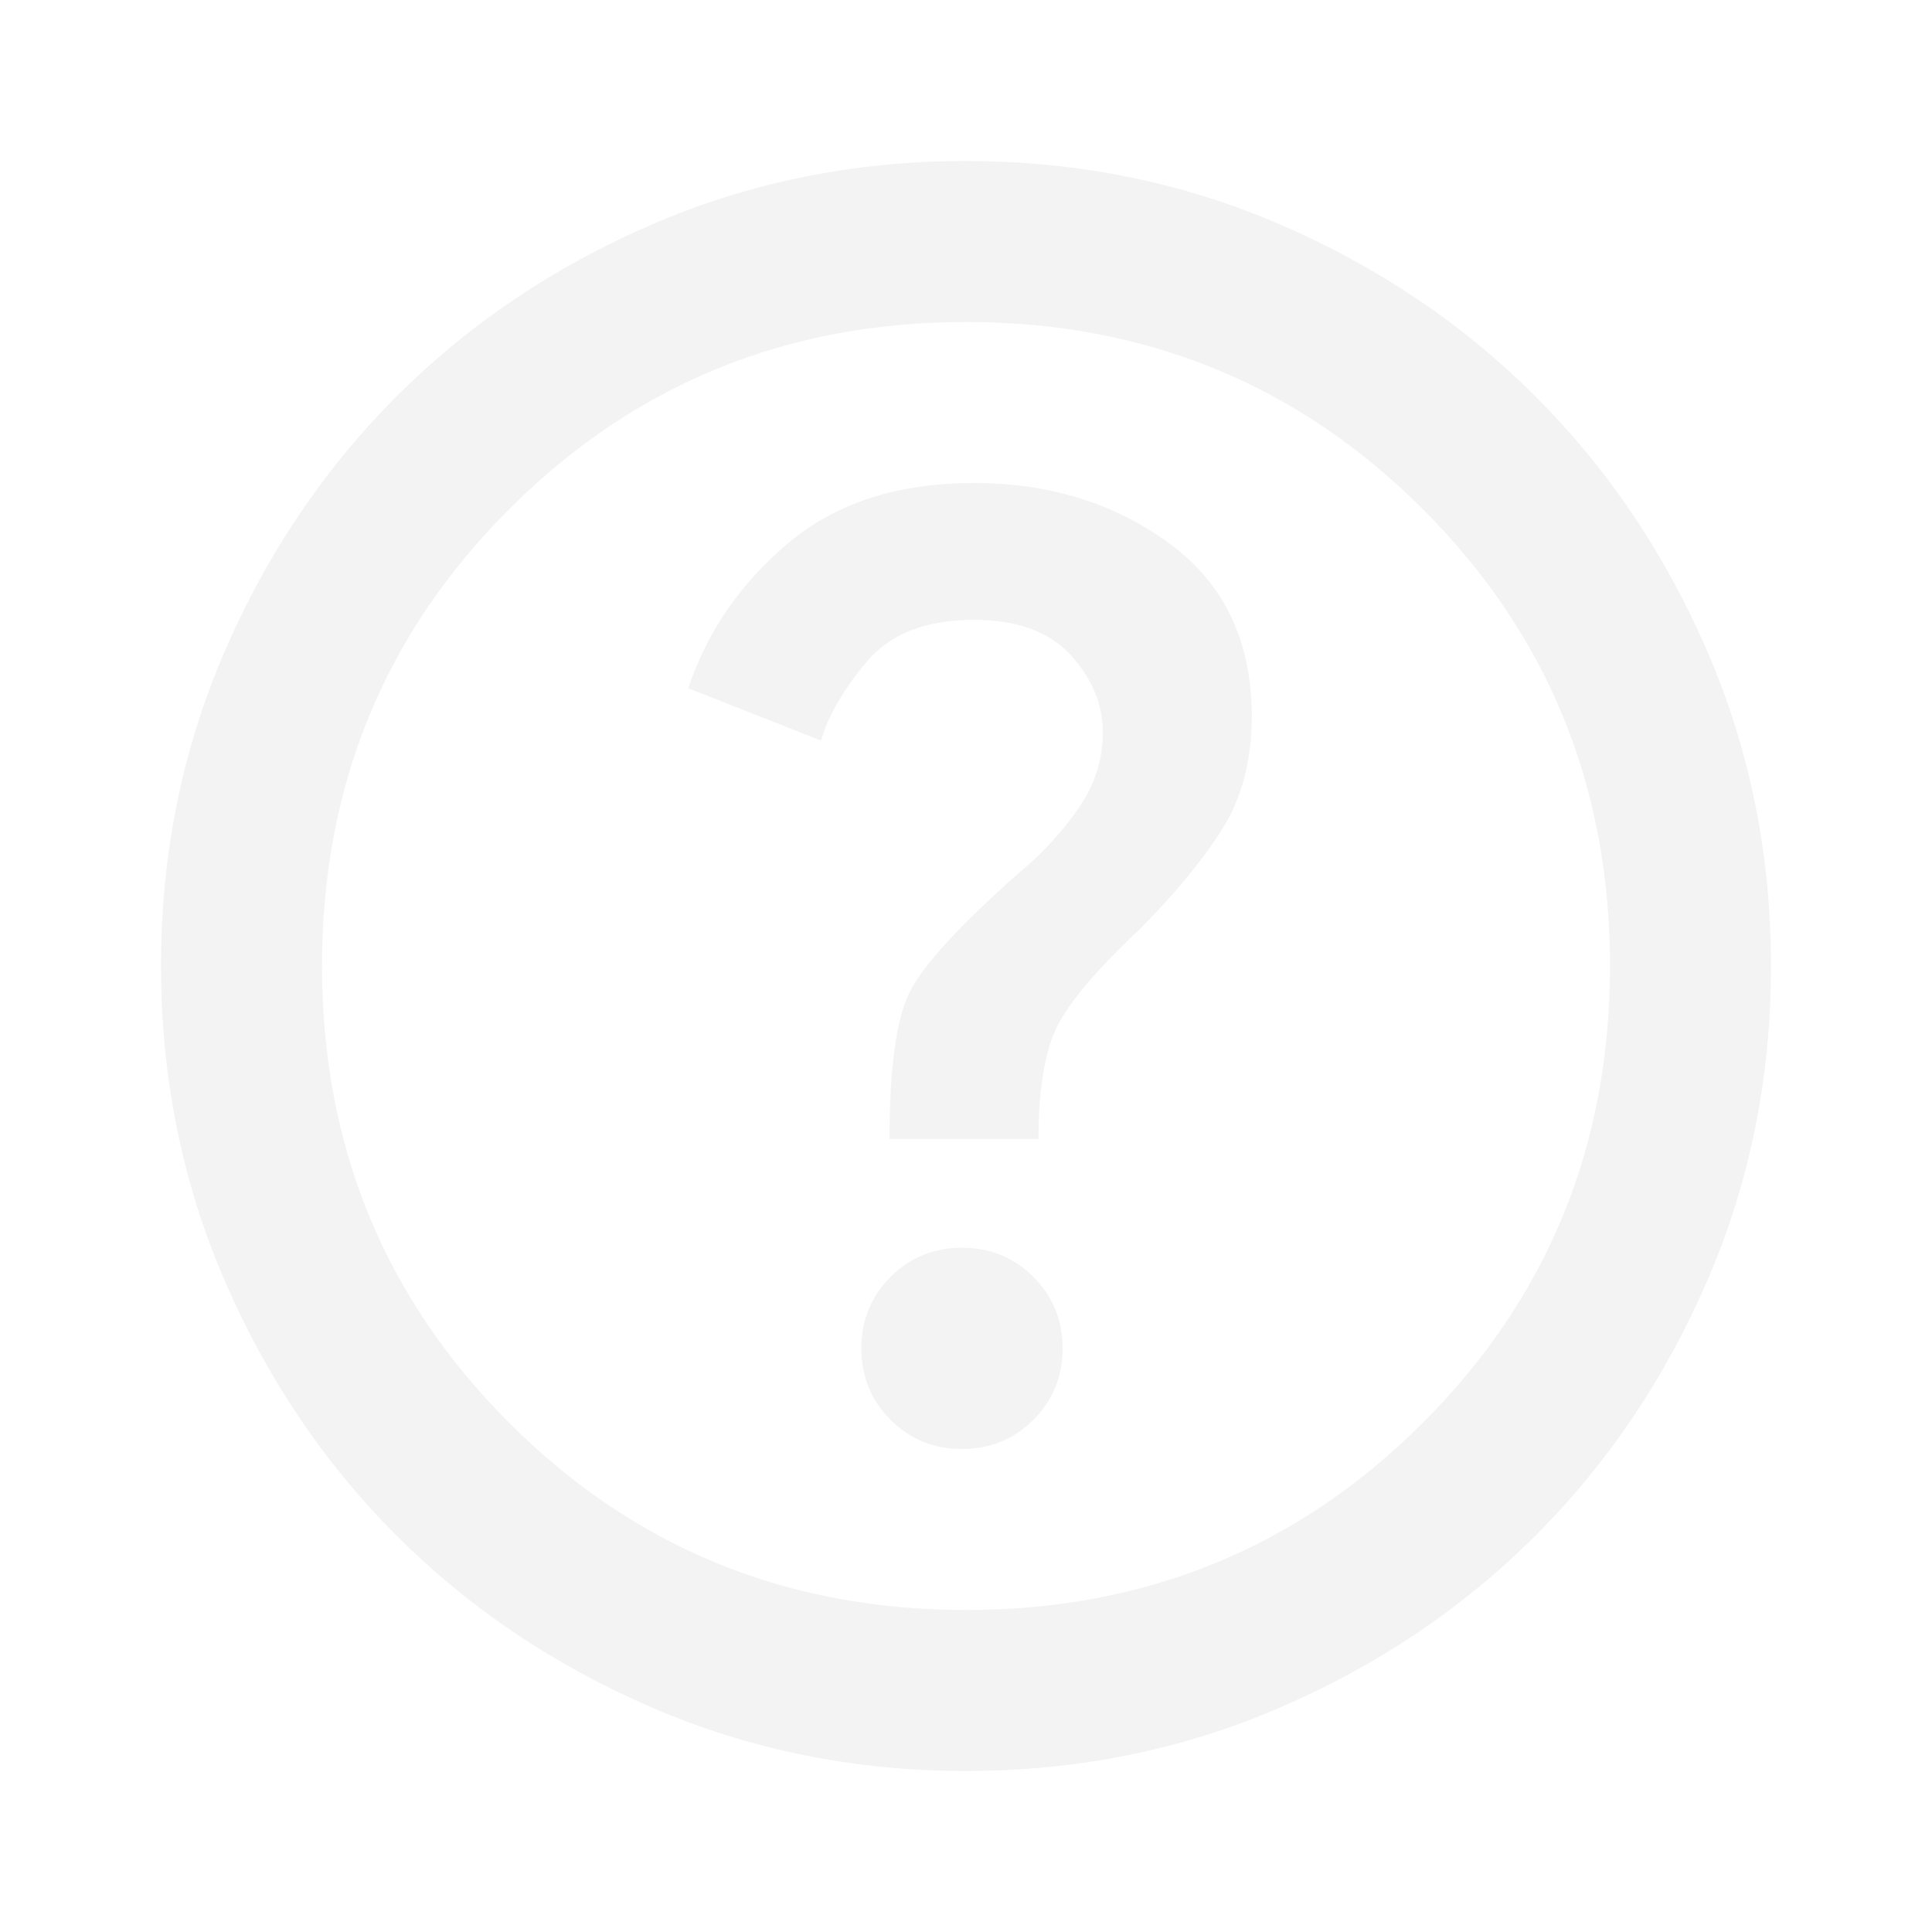
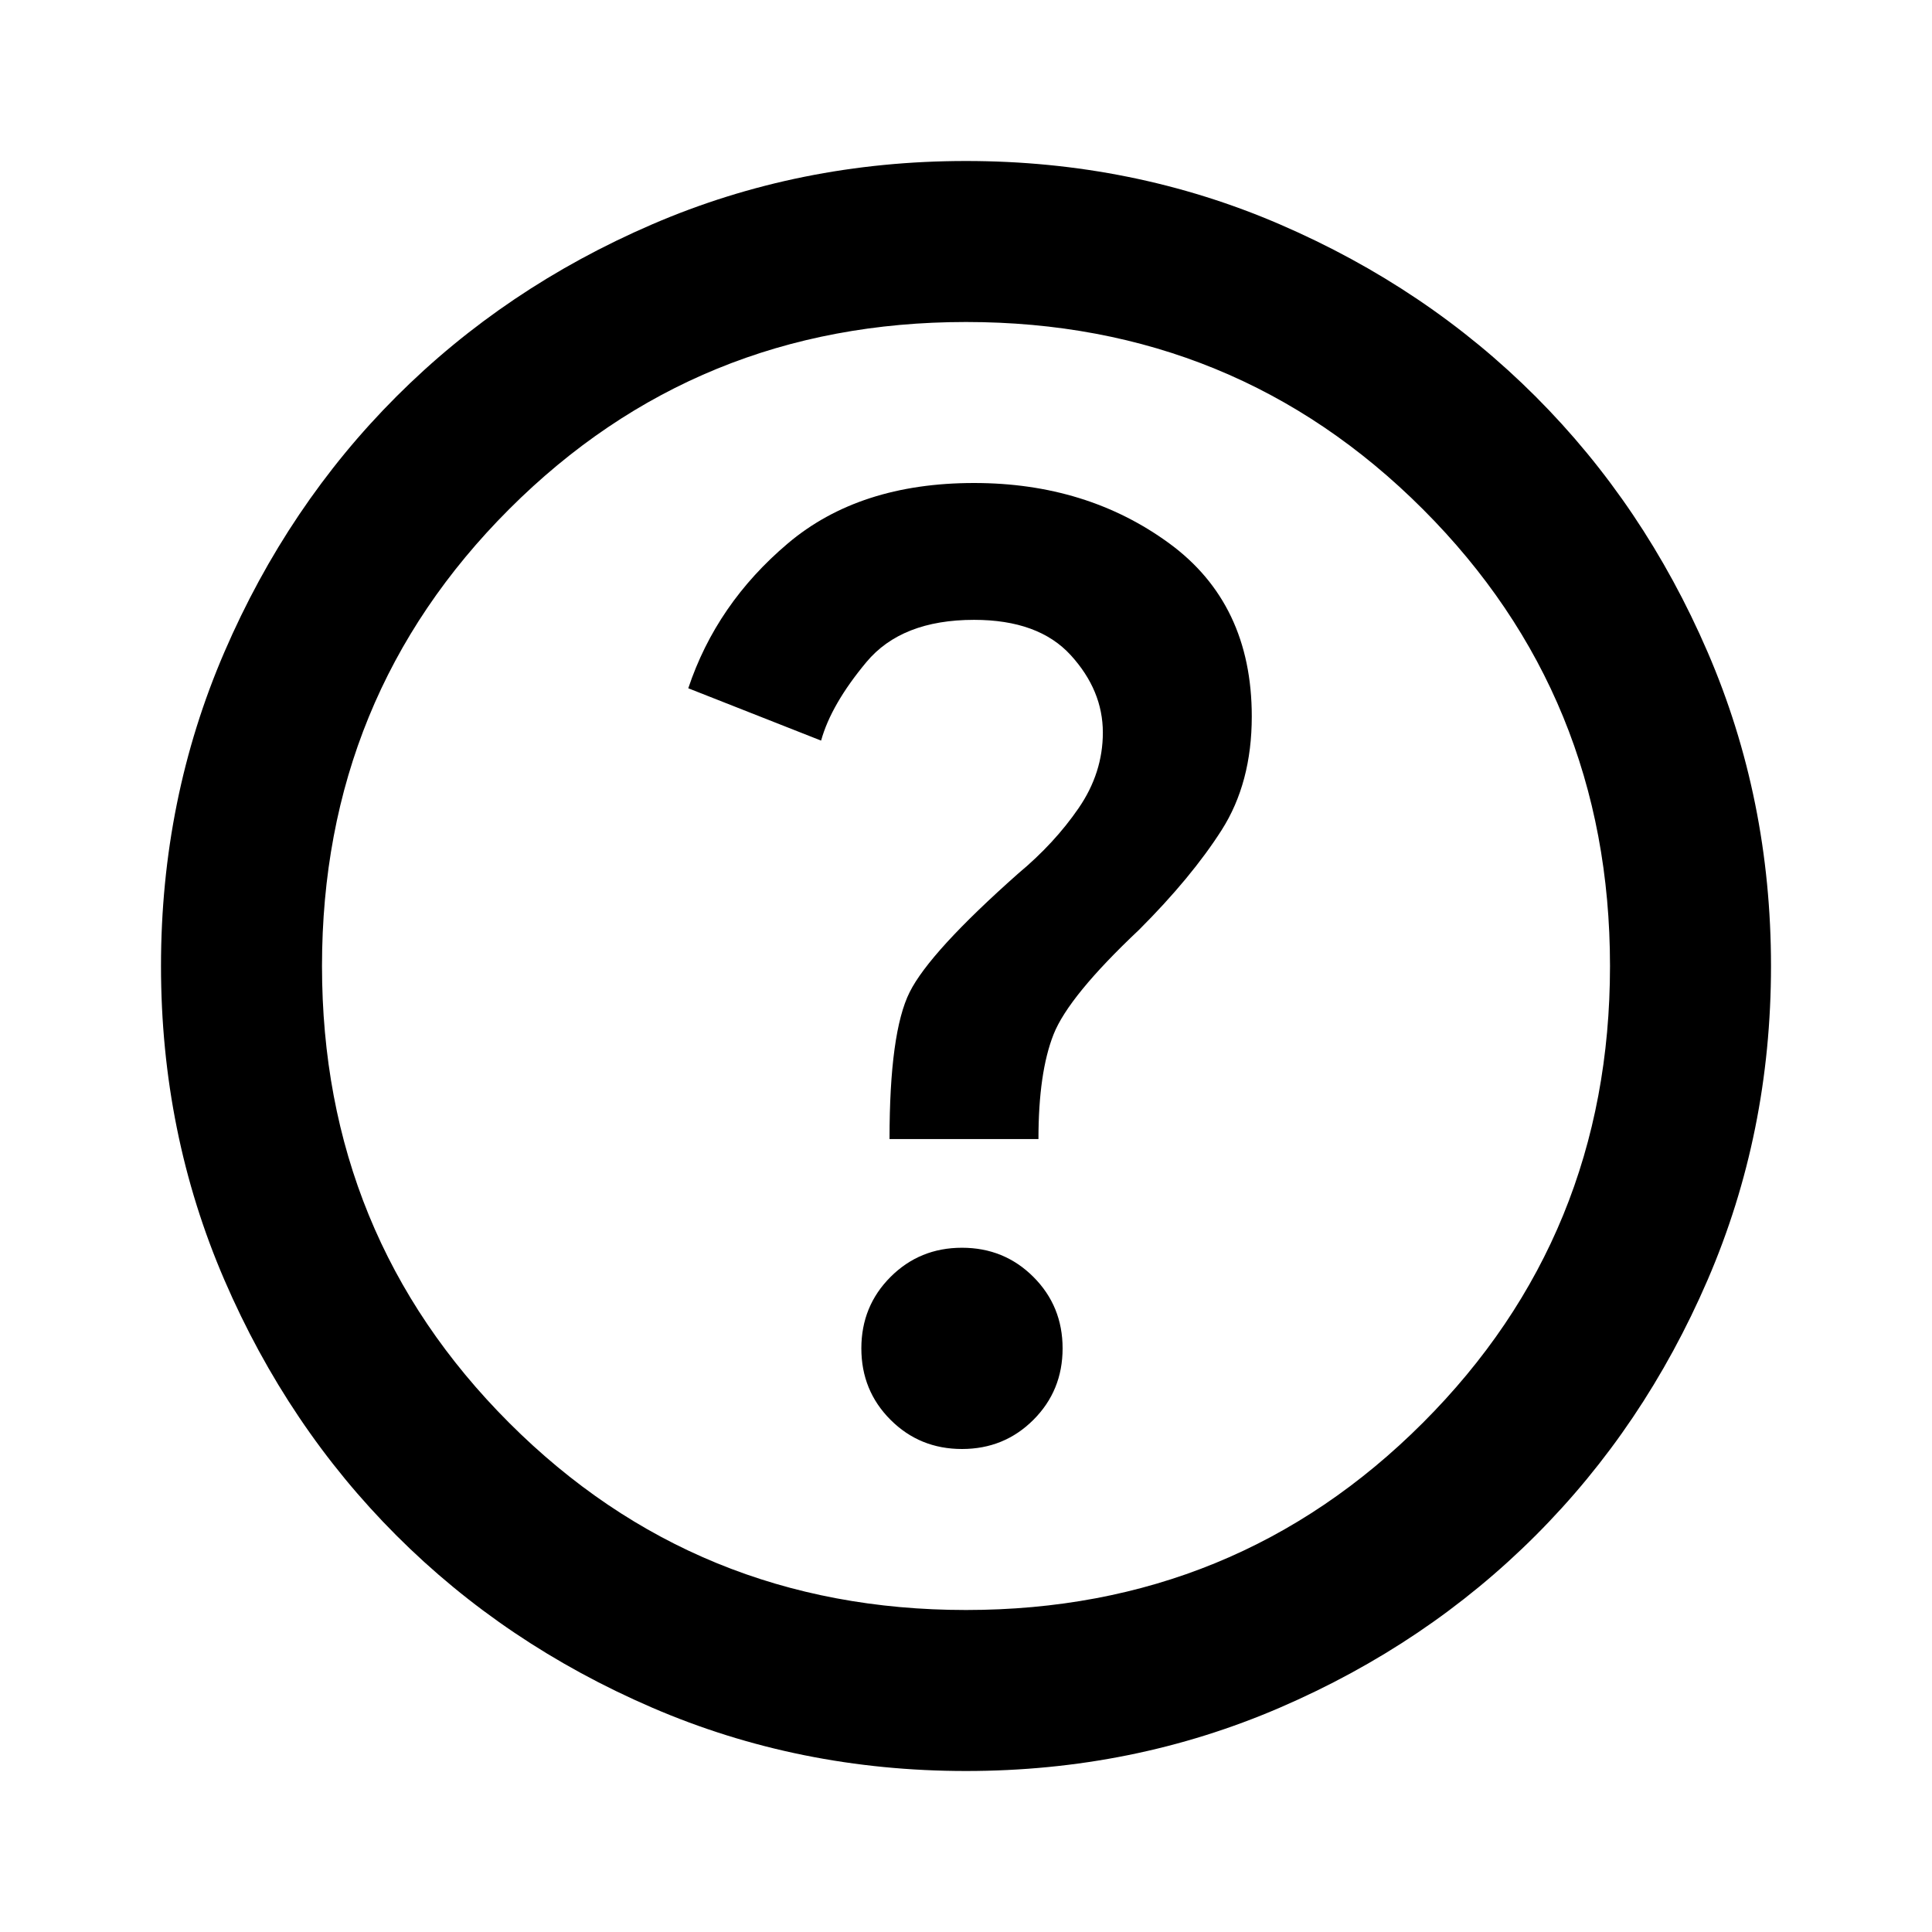
- <svg xmlns="http://www.w3.org/2000/svg" height="24px" viewBox="0 -960 960 960" width="24px" fill="#F3F3F3">
+ <svg xmlns="http://www.w3.org/2000/svg" height="24px" viewBox="0 -960 960 960" width="24px" fill="#FFFFFFu">
  <path d="M478-240q21 0 35.5-14.5T528-290q0-21-14.5-35.5T478-340q-21 0-35.5 14.5T428-290q0 21 14.5 35.5T478-240Zm-36-154h74q0-33 7.5-52t42.5-52q26-26 41-49.5t15-56.5q0-56-41-86t-97-30q-57 0-92.5 30T342-618l66 26q5-18 22.5-39t53.5-21q32 0 48 17.5t16 38.5q0 20-12 37.5T506-526q-44 39-54 59t-10 73Zm38 314q-83 0-156-31.5T197-197q-54-54-85.5-127T80-480q0-83 31.5-156T197-763q54-54 127-85.5T480-880q83 0 156 31.5T763-763q54 54 85.5 127T880-480q0 83-31.5 156T763-197q-54 54-127 85.5T480-80Zm0-80q134 0 227-93t93-227q0-134-93-227t-227-93q-134 0-227 93t-93 227q0 134 93 227t227 93Zm0-320Z" />
</svg>
